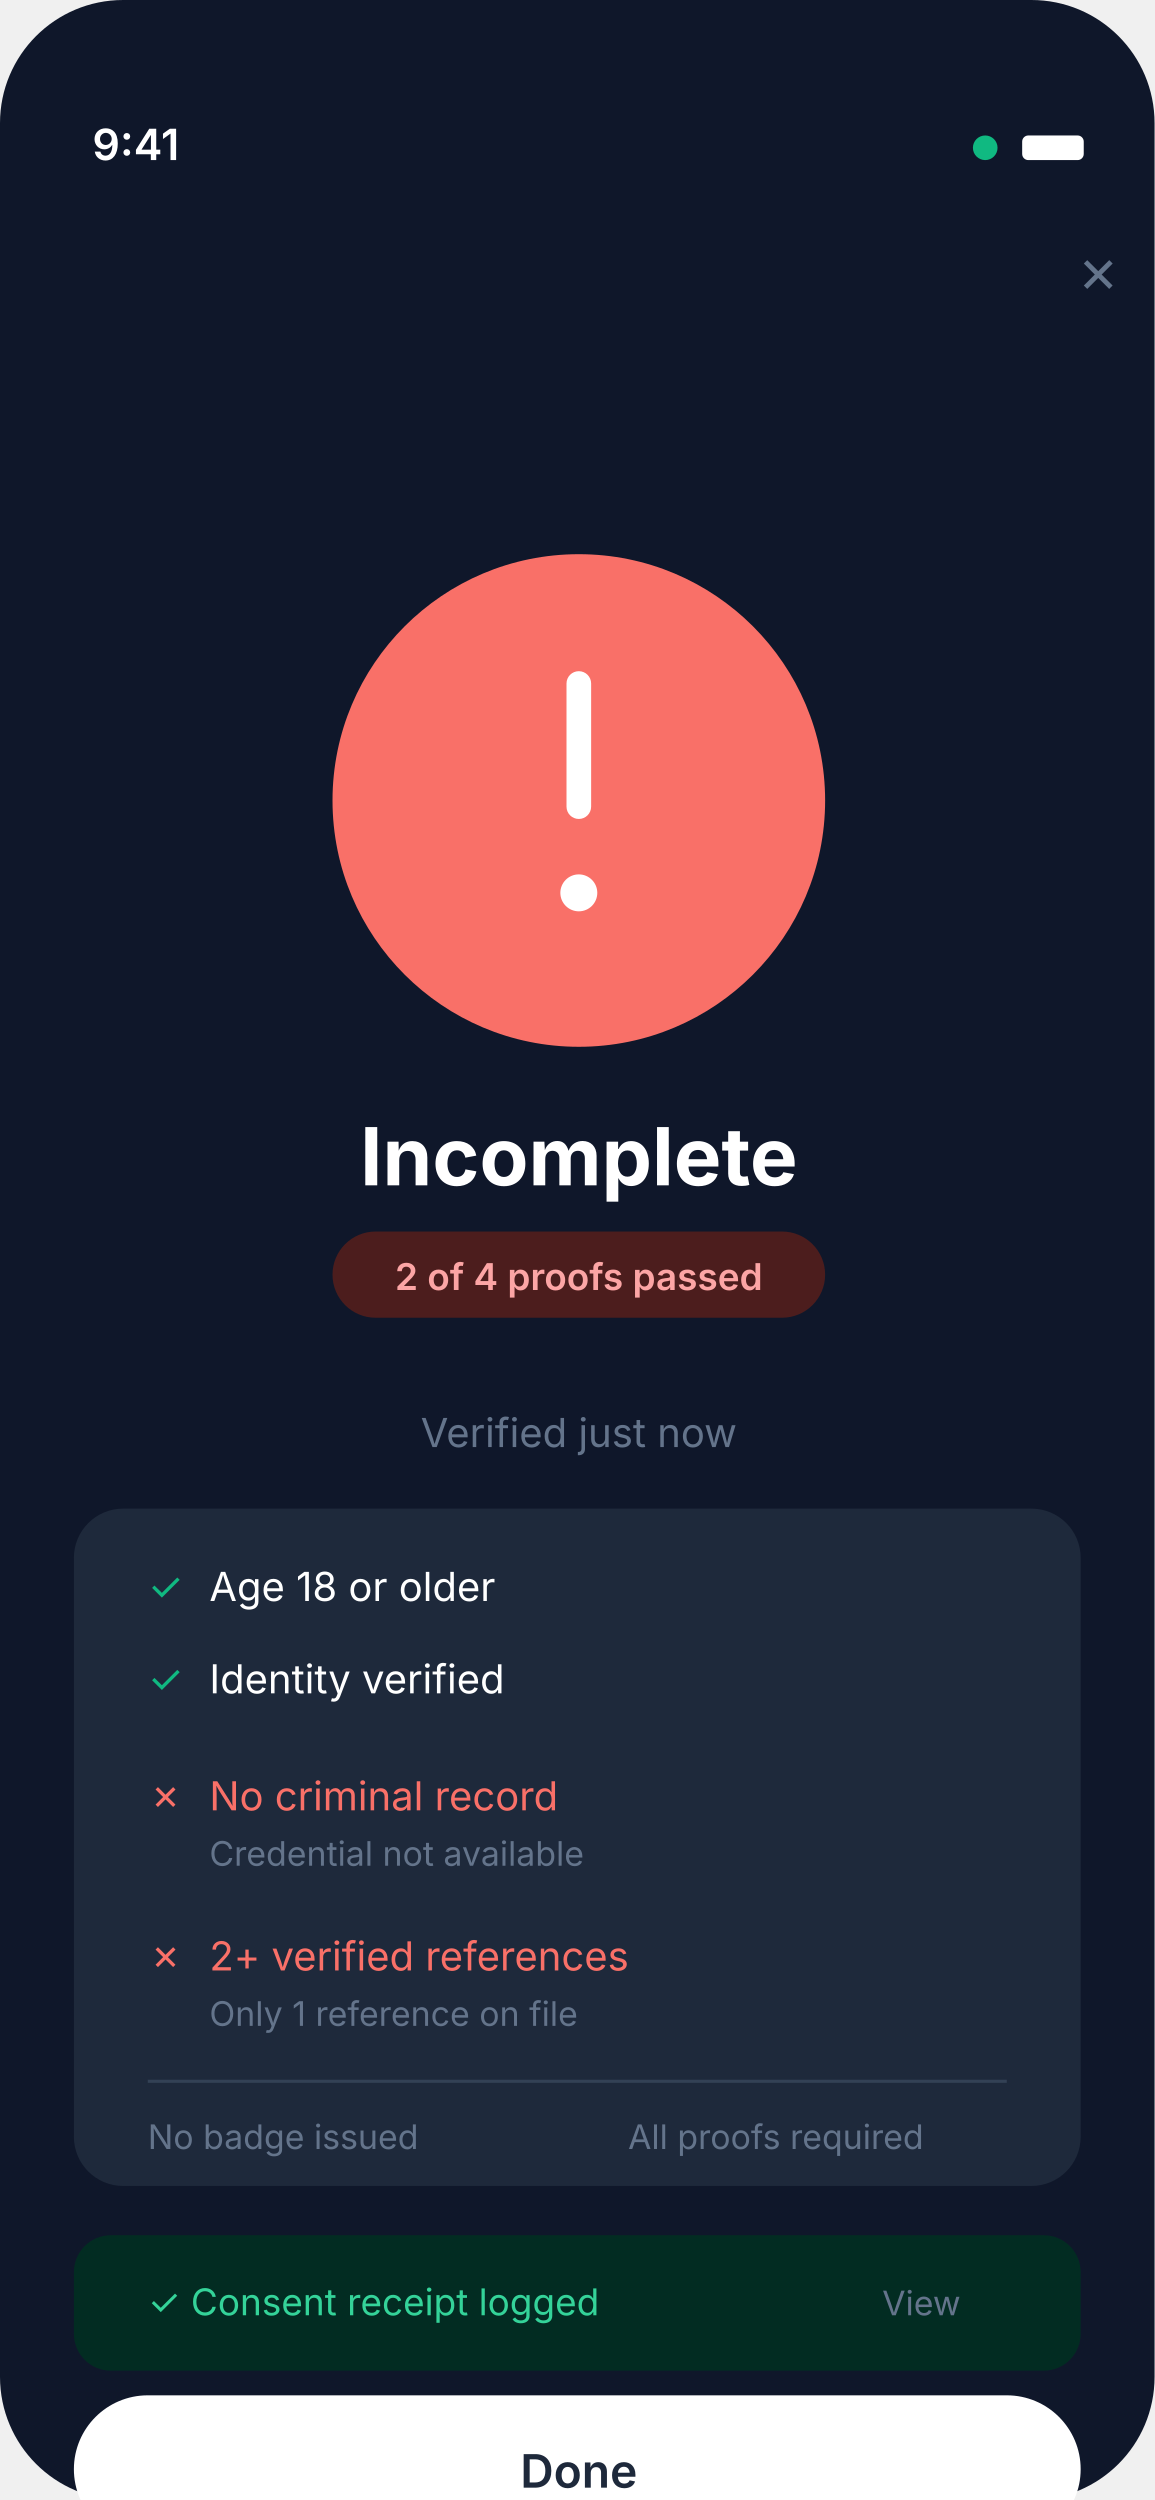
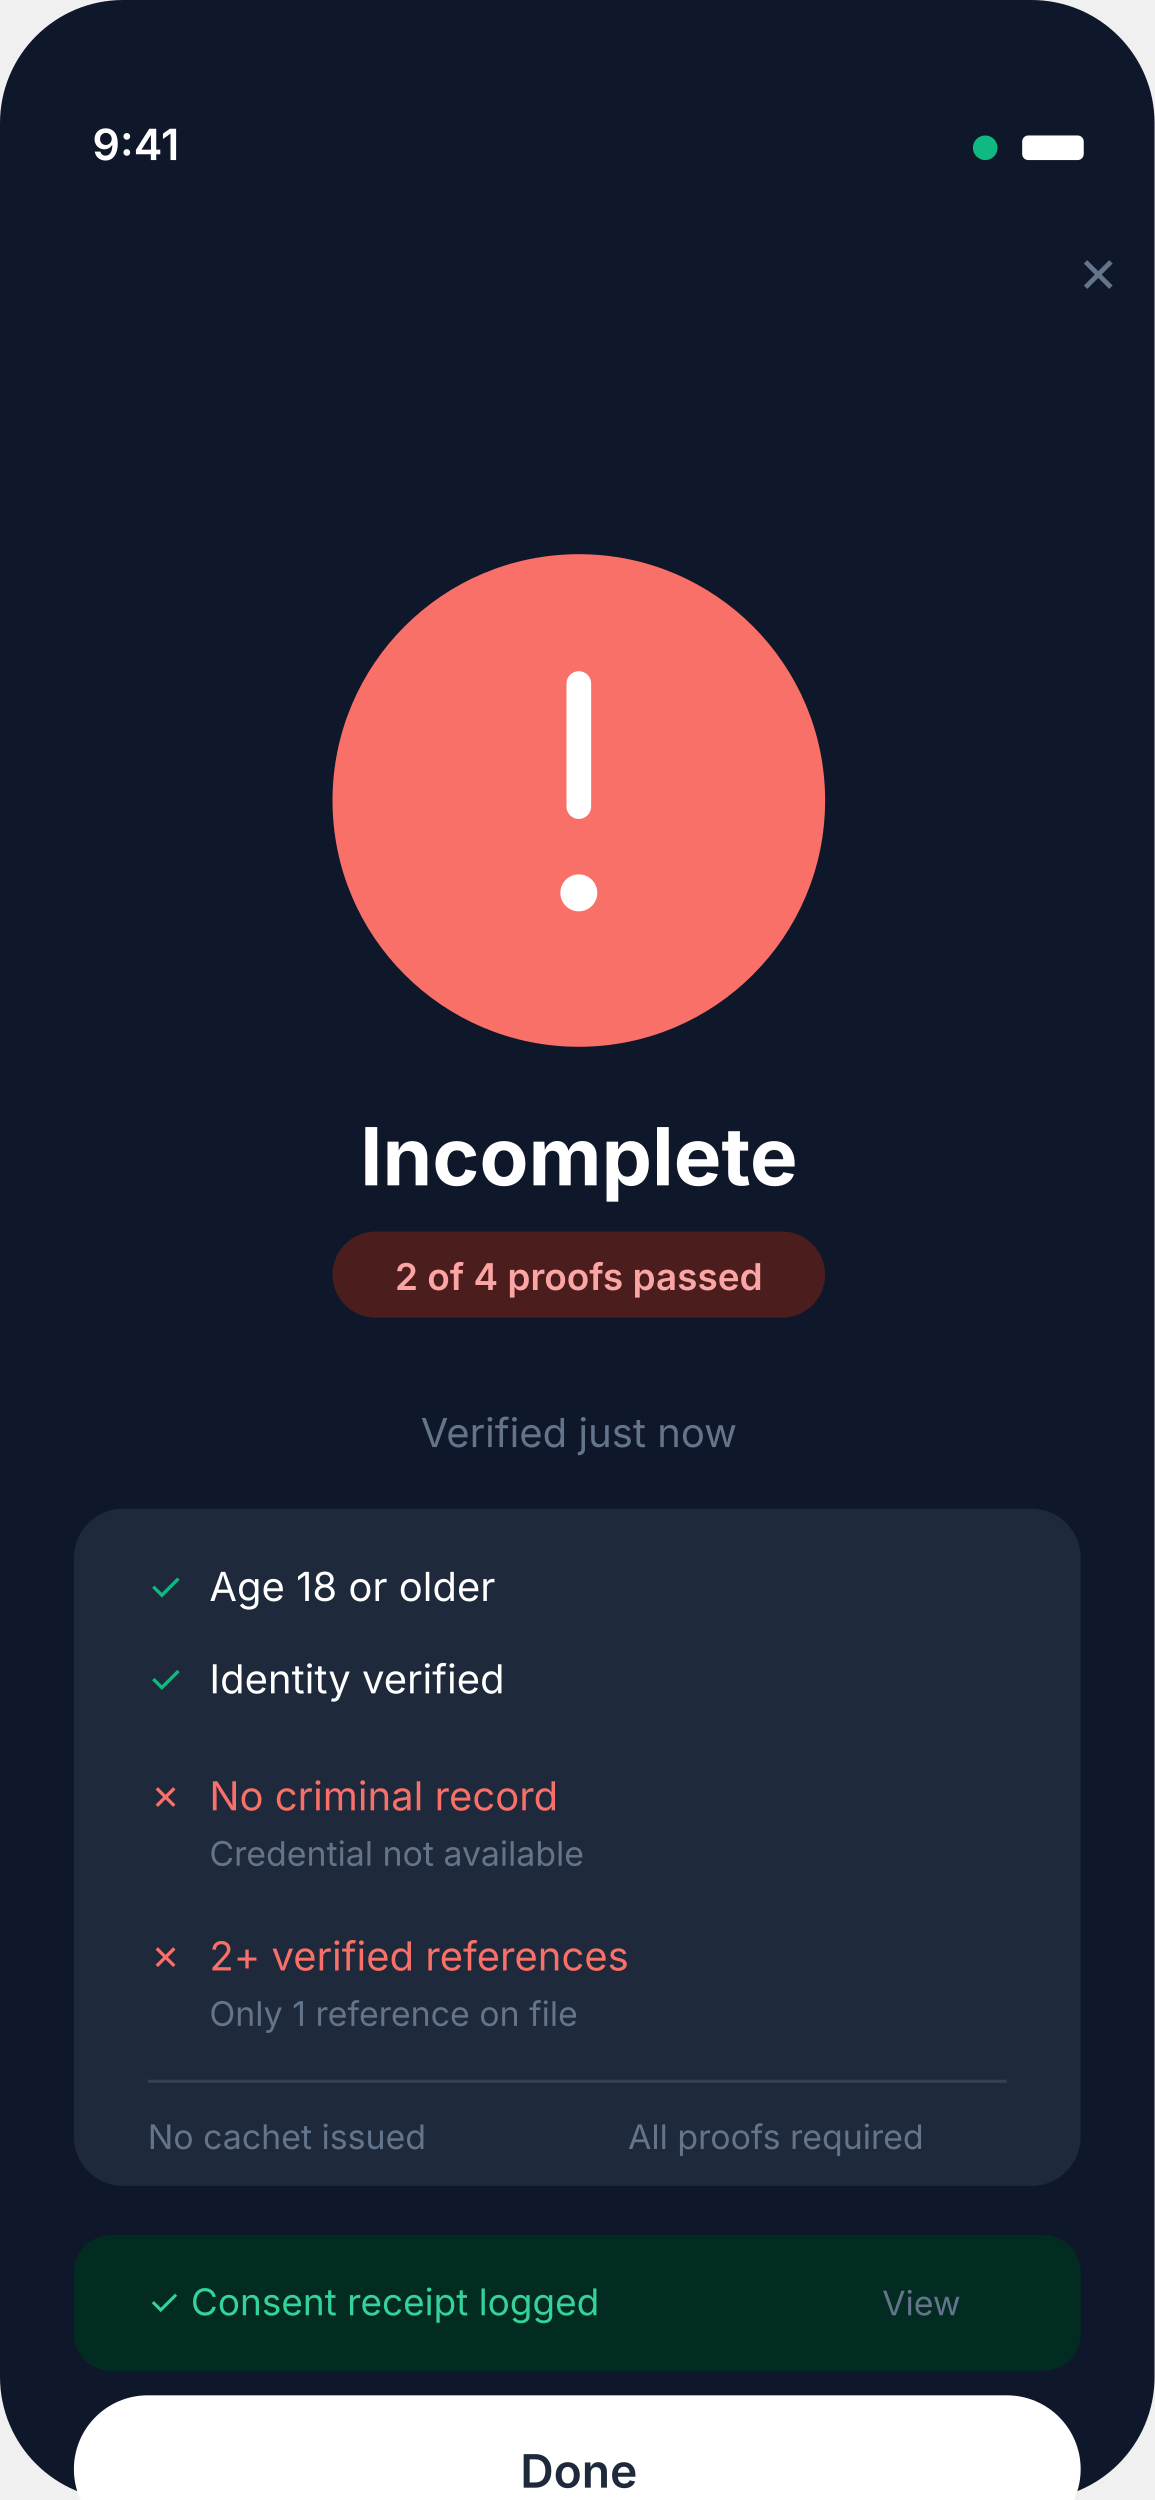
<svg xmlns="http://www.w3.org/2000/svg" viewBox="0 0 375 812" width="375" height="812">
  <rect width="375" height="812" rx="40" fill="#0F172A" />
  <text x="30" y="52" font-family="Inter, sans-serif" font-size="14" font-weight="600" fill="#FFFFFF">9:41</text>
  <circle cx="320" cy="48" r="4" fill="#10B981" />
  <rect x="332" y="44" width="20" height="8" rx="2" fill="#FFFFFF" />
  <text x="350" y="95" font-family="Inter, sans-serif" font-size="16" fill="#64748B">✕</text>
  <circle cx="188" cy="260" r="80" fill="#F97068" />
  <rect x="184" y="218" width="8" height="48" rx="4" fill="white" />
  <circle cx="188" cy="290" r="6" fill="white" />
  <text x="188" y="385" text-anchor="middle" font-family="Inter, sans-serif" font-size="26" font-weight="700" fill="#FFFFFF">Incomplete</text>
  <rect x="108" y="400" width="160" height="28" rx="14" fill="#4C1D1D" />
  <text x="188" y="419" text-anchor="middle" font-family="Inter, sans-serif" font-size="12" font-weight="600" fill="#FCA5A5">2 of 4 proofs passed</text>
  <text x="188" y="470" text-anchor="middle" font-family="Inter, sans-serif" font-size="13" fill="#64748B">Verified just now</text>
  <rect x="24" y="490" width="327" height="220" rx="16" fill="#1E293B" />
  <text x="48" y="520" font-family="Inter, sans-serif" font-size="13" fill="#10B981">✓</text>
  <text x="68" y="520" font-family="Inter, sans-serif" font-size="13" fill="#FFFFFF">Age 18 or older</text>
  <text x="48" y="550" font-family="Inter, sans-serif" font-size="13" fill="#10B981">✓</text>
  <text x="68" y="550" font-family="Inter, sans-serif" font-size="13" fill="#FFFFFF">Identity verified</text>
  <text x="48" y="588" font-family="Inter, sans-serif" font-size="13" fill="#F97068">✗</text>
  <text x="68" y="588" font-family="Inter, sans-serif" font-size="13" fill="#F97068">No criminal record</text>
  <text x="68" y="606" font-family="Inter, sans-serif" font-size="11" fill="#64748B">Credential not available</text>
  <text x="48" y="640" font-family="Inter, sans-serif" font-size="13" fill="#F97068">✗</text>
  <text x="68" y="640" font-family="Inter, sans-serif" font-size="13" fill="#F97068">2+ verified references</text>
  <text x="68" y="658" font-family="Inter, sans-serif" font-size="11" fill="#64748B">Only 1 reference on file</text>
  <line x1="48" y1="676" x2="327" y2="676" stroke="#334155" stroke-width="1" />
-   <text x="48" y="698" font-family="Inter, sans-serif" font-size="11" fill="#64748B">No badge issued</text>
+   <text x="48" y="698" font-family="Inter, sans-serif" font-size="11" fill="#64748B">No cachet issued</text>
  <text x="300" y="698" text-anchor="end" font-family="Inter, sans-serif" font-size="11" fill="#64748B">All proofs required</text>
  <rect x="24" y="726" width="327" height="44" rx="12" fill="#022C22" />
  <text x="48" y="752" font-family="Inter, sans-serif" font-size="12" fill="#34D399">✓  Consent receipt logged</text>
  <text x="312" y="752" text-anchor="end" font-family="Inter, sans-serif" font-size="11" fill="#64748B">View</text>
  <rect x="24" y="778" width="327" height="48" rx="24" fill="#FFFFFF" />
  <text x="188" y="808" text-anchor="middle" font-family="Inter, sans-serif" font-size="15" font-weight="600" fill="#1E293B">Done</text>
</svg>
